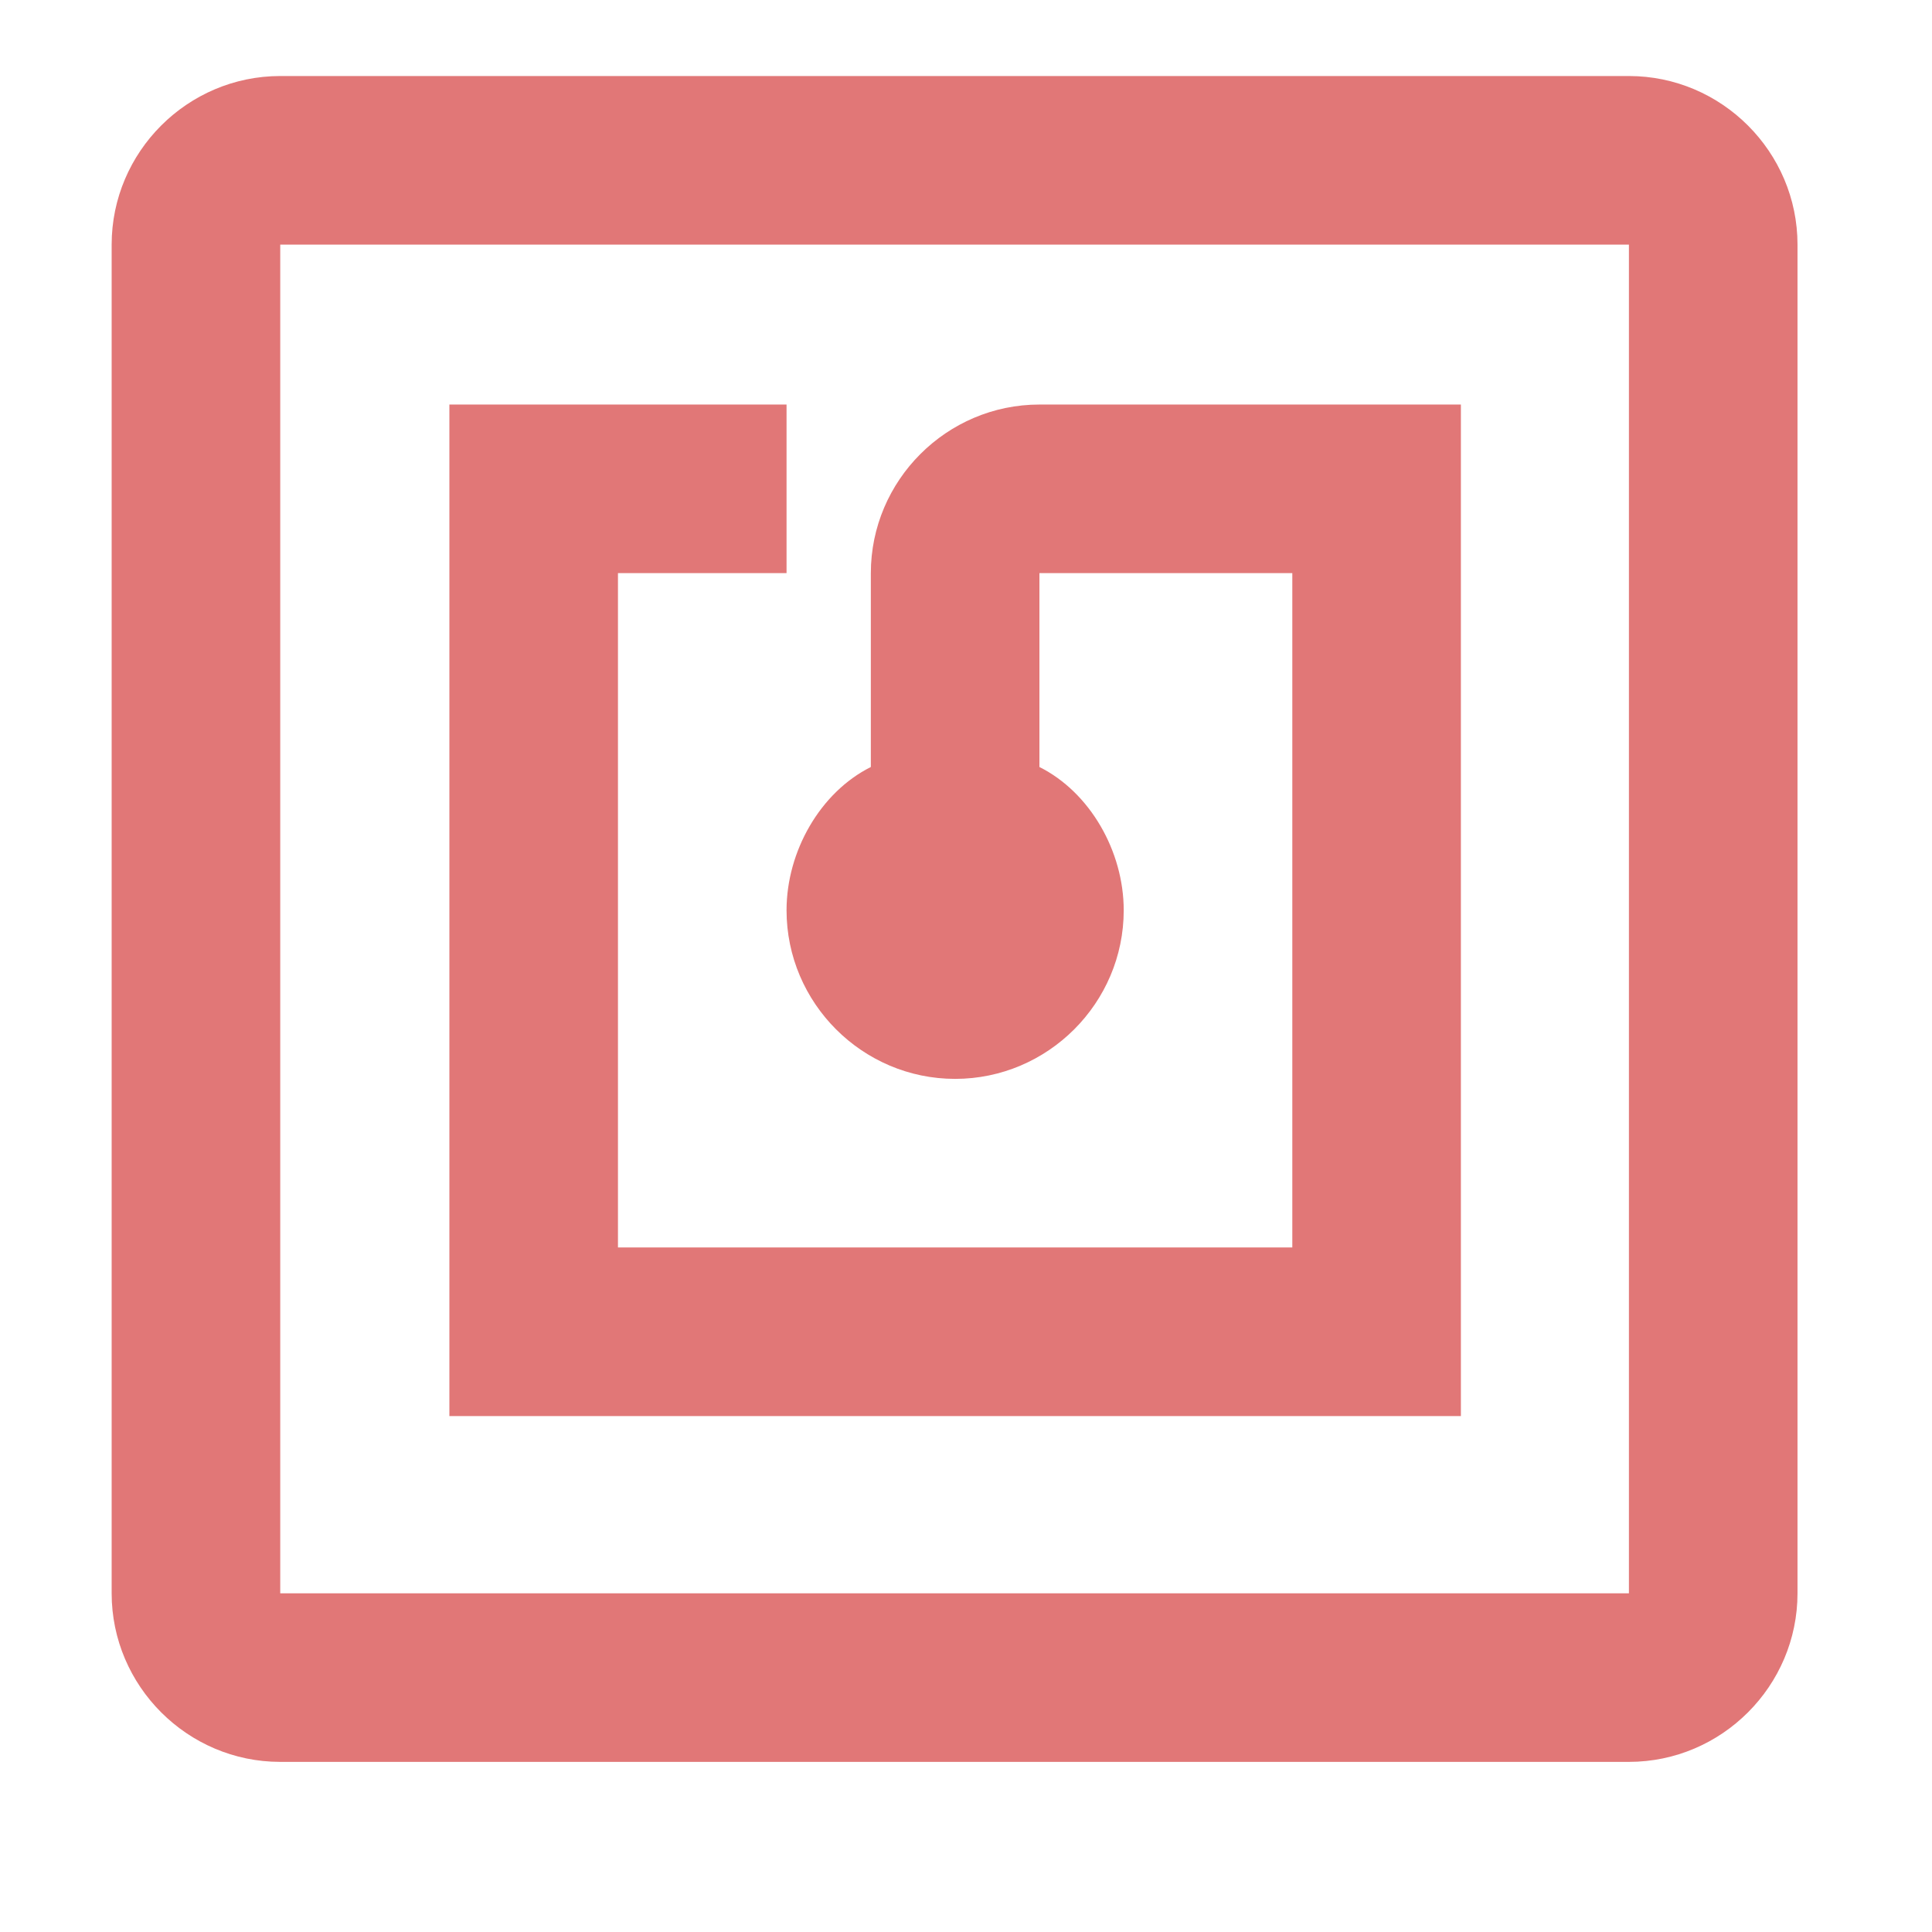
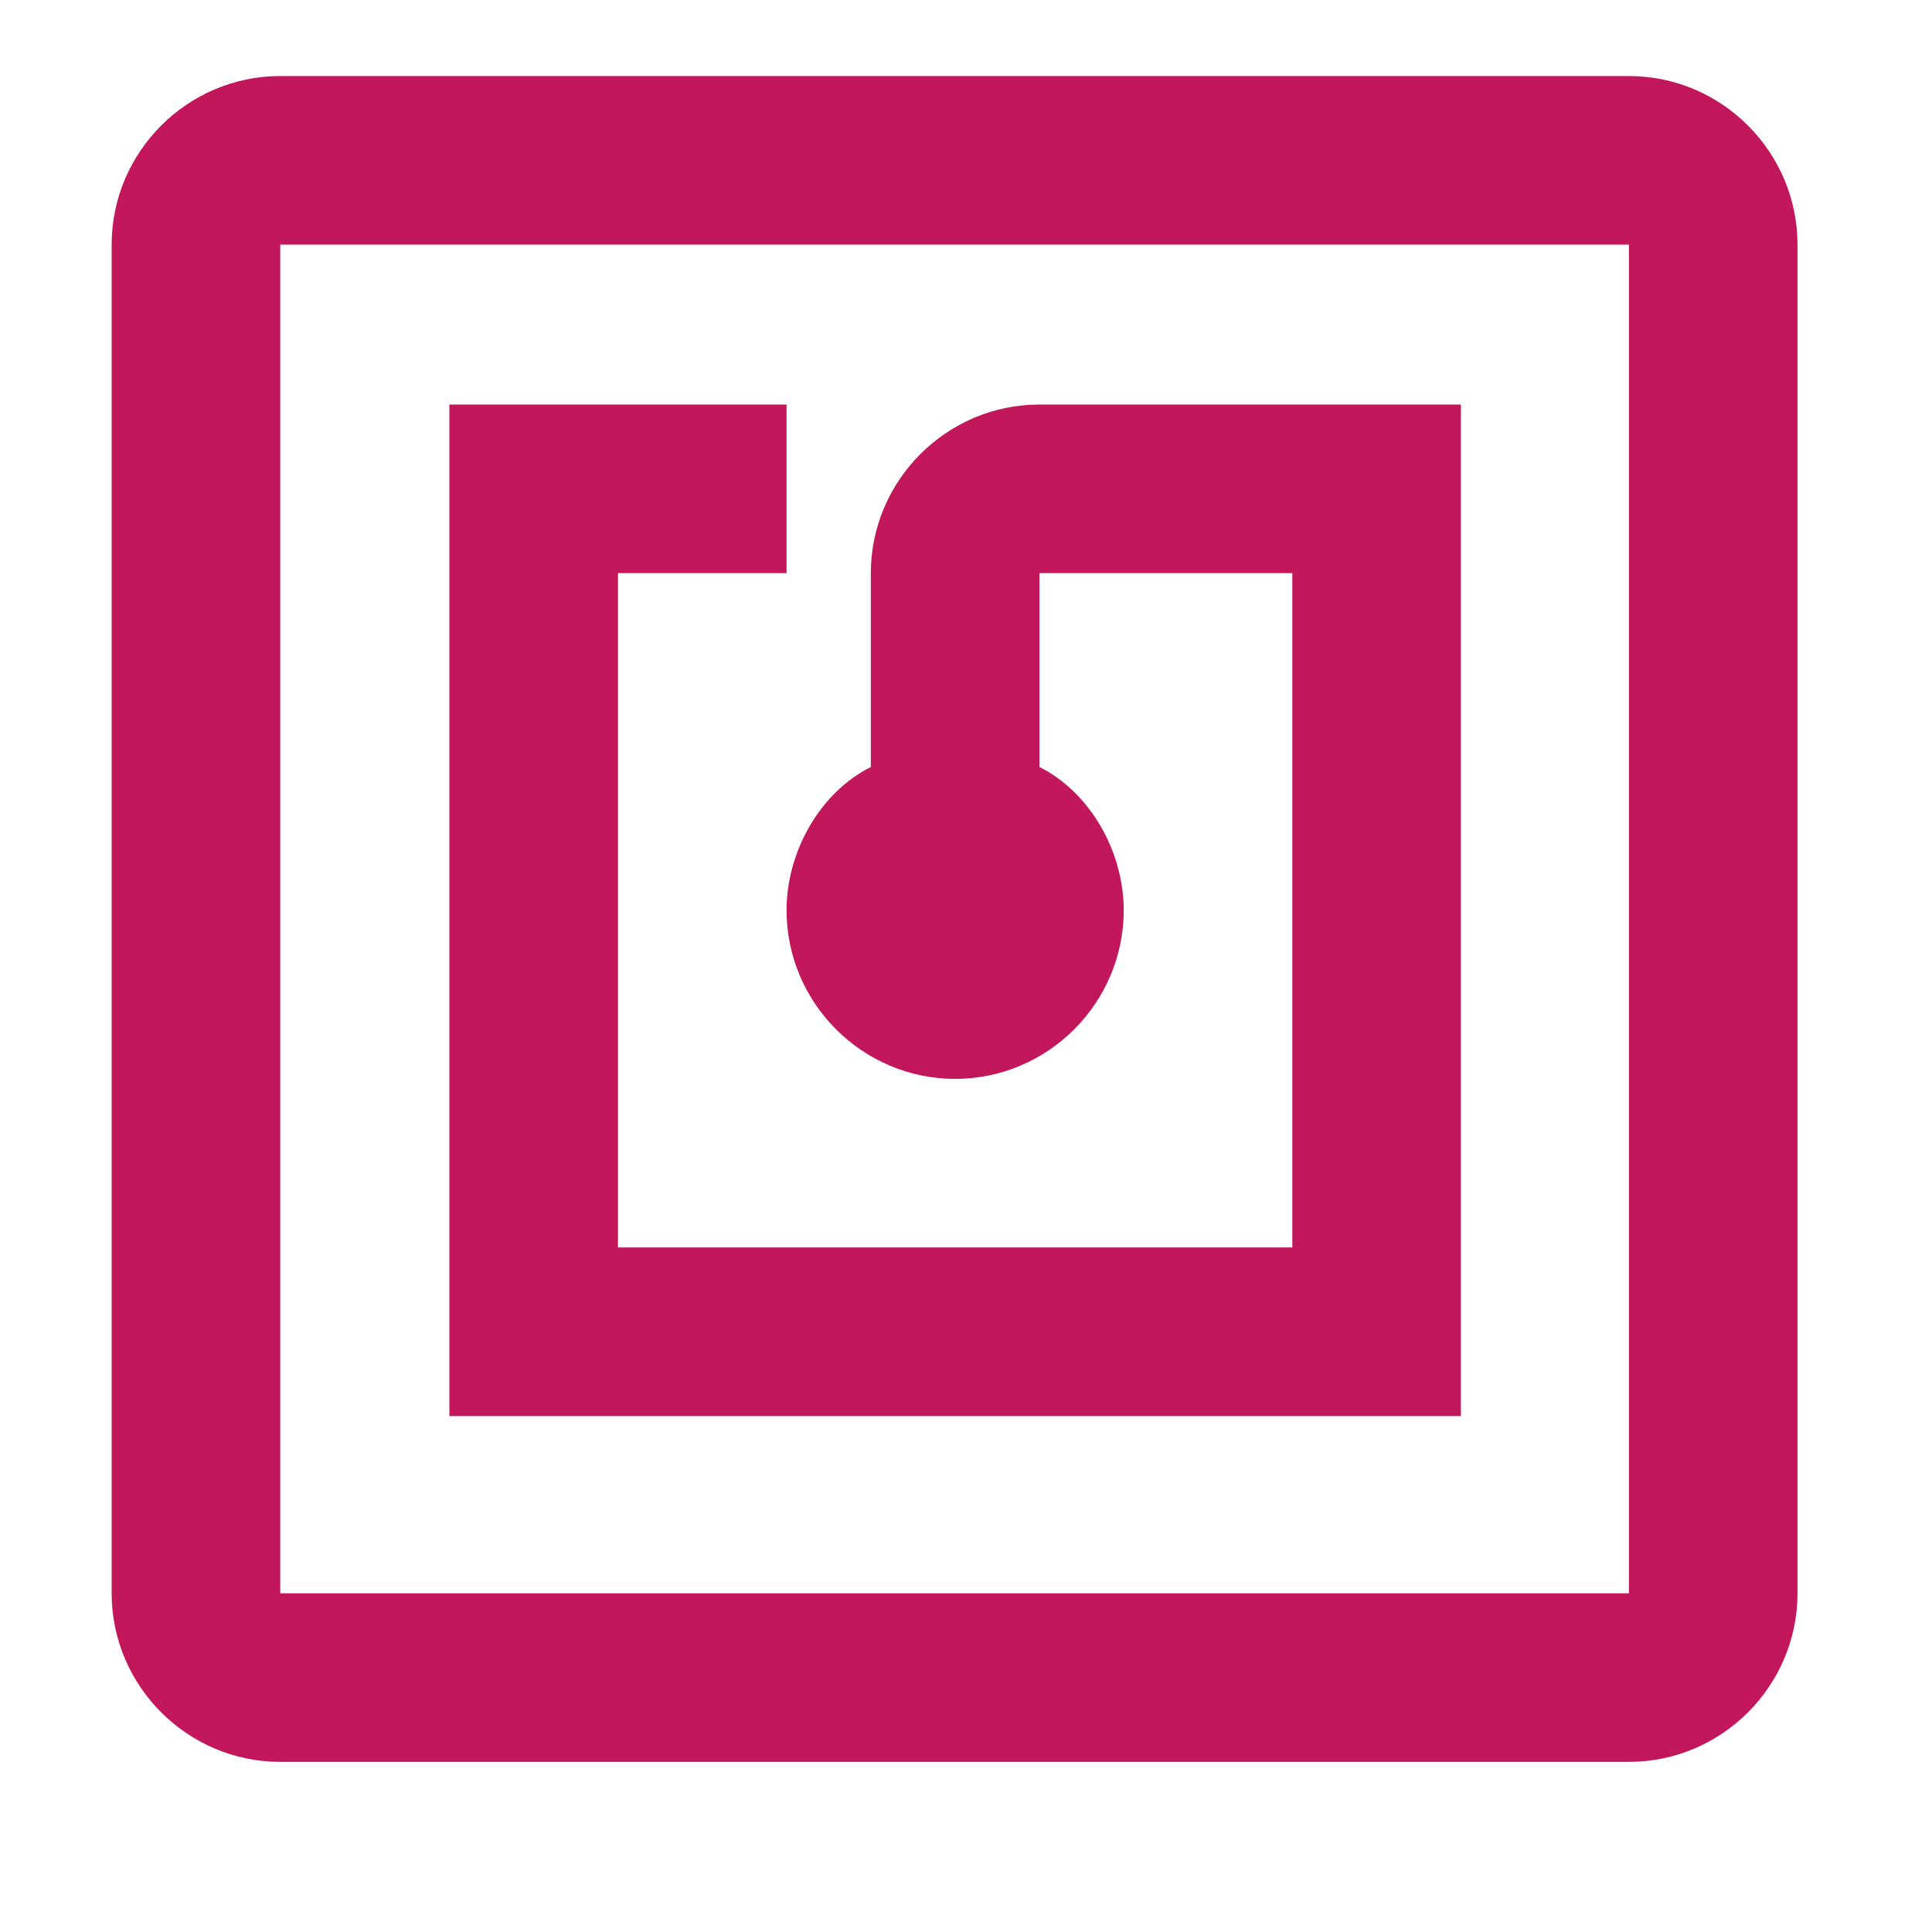
<svg xmlns="http://www.w3.org/2000/svg" version="1.1" id="Capa_1" x="0px" y="0px" width="70.07px" height="70.07px" viewBox="0 0 70.07 70.07" style="enable-background:new 0 0 70.07 70.07;" xml:space="preserve">
  <defs id="defs45" />
  <g id="g13" />
  <g id="g15" />
  <g id="g17" />
  <g id="g19" />
  <g id="g21" />
  <g id="g23" />
  <g id="g25" />
  <g id="g27" />
  <g id="g29" />
  <g id="g31" />
  <g id="g33" />
  <g id="g35" />
  <g id="g37" />
  <g id="g39" />
  <g id="g41" />
  <g id="g3836" transform="matrix(0.1198879,0,0,0.1198879,4.049348,2.757287)" style="fill:#e17777;fill-opacity:1">
    <g id="g3795" style="fill:#e17777;fill-opacity:1">
      <g id="nfc" style="fill:#e17777;fill-opacity:1;stroke:none;stroke-opacity:1">
-         <path id="path3875" style="fill:#e17777;fill-opacity:1;stroke:none;stroke-opacity:1" d="M 459,459 H 51 V 51 H 459 V 459 z M 459,0 H 51 C 22.95,0 0,22.95 0,51 v 408 c 0,28.05 22.95,51 51,51 h 408 c 28.05,0 51,-22.95 51,-51 V 51 C 510,22.95 487.05,0 459,0 z" />
+         <path id="path3875" style="fill:#c2185b;fill-opacity:1;stroke:none;stroke-opacity:1" d="M 459,459 H 51 V 51 H 459 V 459 z M 459,0 H 51 C 22.95,0 0,22.95 0,51 v 408 c 0,28.05 22.95,51 51,51 h 408 c 28.05,0 51,-22.95 51,-51 V 51 C 510,22.95 487.05,0 459,0 z" />
      </g>
-       <path style="fill:#e17777;stroke:none;stroke-width:1;stroke-opacity:1;fill-opacity:1" d="m 408.168,99.381 h -127.5 c -28.05,0 -51,22.95 -51,51 v 58.65 c -15.3,7.65 -25.5,25.5 -25.5,43.35 0,28.05 22.95,51 51,51 28.05,0 51,-22.95 51,-51 0,-17.85 -10.2,-35.7 -25.5,-43.35 v -58.65 h 76.5 v 204 h -204 V 150.381 h 51 V 99.381 h -51 -51 V 405.381 H 408.168 V 99.381 z" id="path3798" />
+       <path style="fill:#c2185b;fill-opacity:1;stroke:none;stroke-width:1;stroke-opacity:1" d="m 408.168,99.381 -127.5,0 c -28.05,0 -51,22.95 -51,51 l 0,58.65 c -15.3,7.65 -25.5,25.5 -25.5,43.35 0,28.05 22.95,51 51,51 28.05,0 51,-22.95 51,-51 0,-17.85 -10.2,-35.7 -25.5,-43.35 l 0,-58.65 76.5,0 0,204 -204,0 0,-204 51,0 0,-51 -51,0 -51,0 0,306 306,0 z" id="path3798" />
    </g>
    <g id="g3800" style="fill:#e17777;fill-opacity:1" />
    <g id="g3802" style="fill:#e17777;fill-opacity:1" />
    <g id="g3804" style="fill:#e17777;fill-opacity:1" />
    <g id="g3806" style="fill:#e17777;fill-opacity:1" />
    <g id="g3808" style="fill:#e17777;fill-opacity:1" />
    <g id="g3810" style="fill:#e17777;fill-opacity:1" />
    <g id="g3812" style="fill:#e17777;fill-opacity:1" />
    <g id="g3814" style="fill:#e17777;fill-opacity:1" />
    <g id="g3816" style="fill:#e17777;fill-opacity:1" />
    <g id="g3818" style="fill:#e17777;fill-opacity:1" />
    <g id="g3820" style="fill:#e17777;fill-opacity:1" />
    <g id="g3822" style="fill:#e17777;fill-opacity:1" />
    <g id="g3824" style="fill:#e17777;fill-opacity:1" />
    <g id="g3826" style="fill:#e17777;fill-opacity:1" />
    <g id="g3828" style="fill:#e17777;fill-opacity:1" />
  </g>
</svg>
